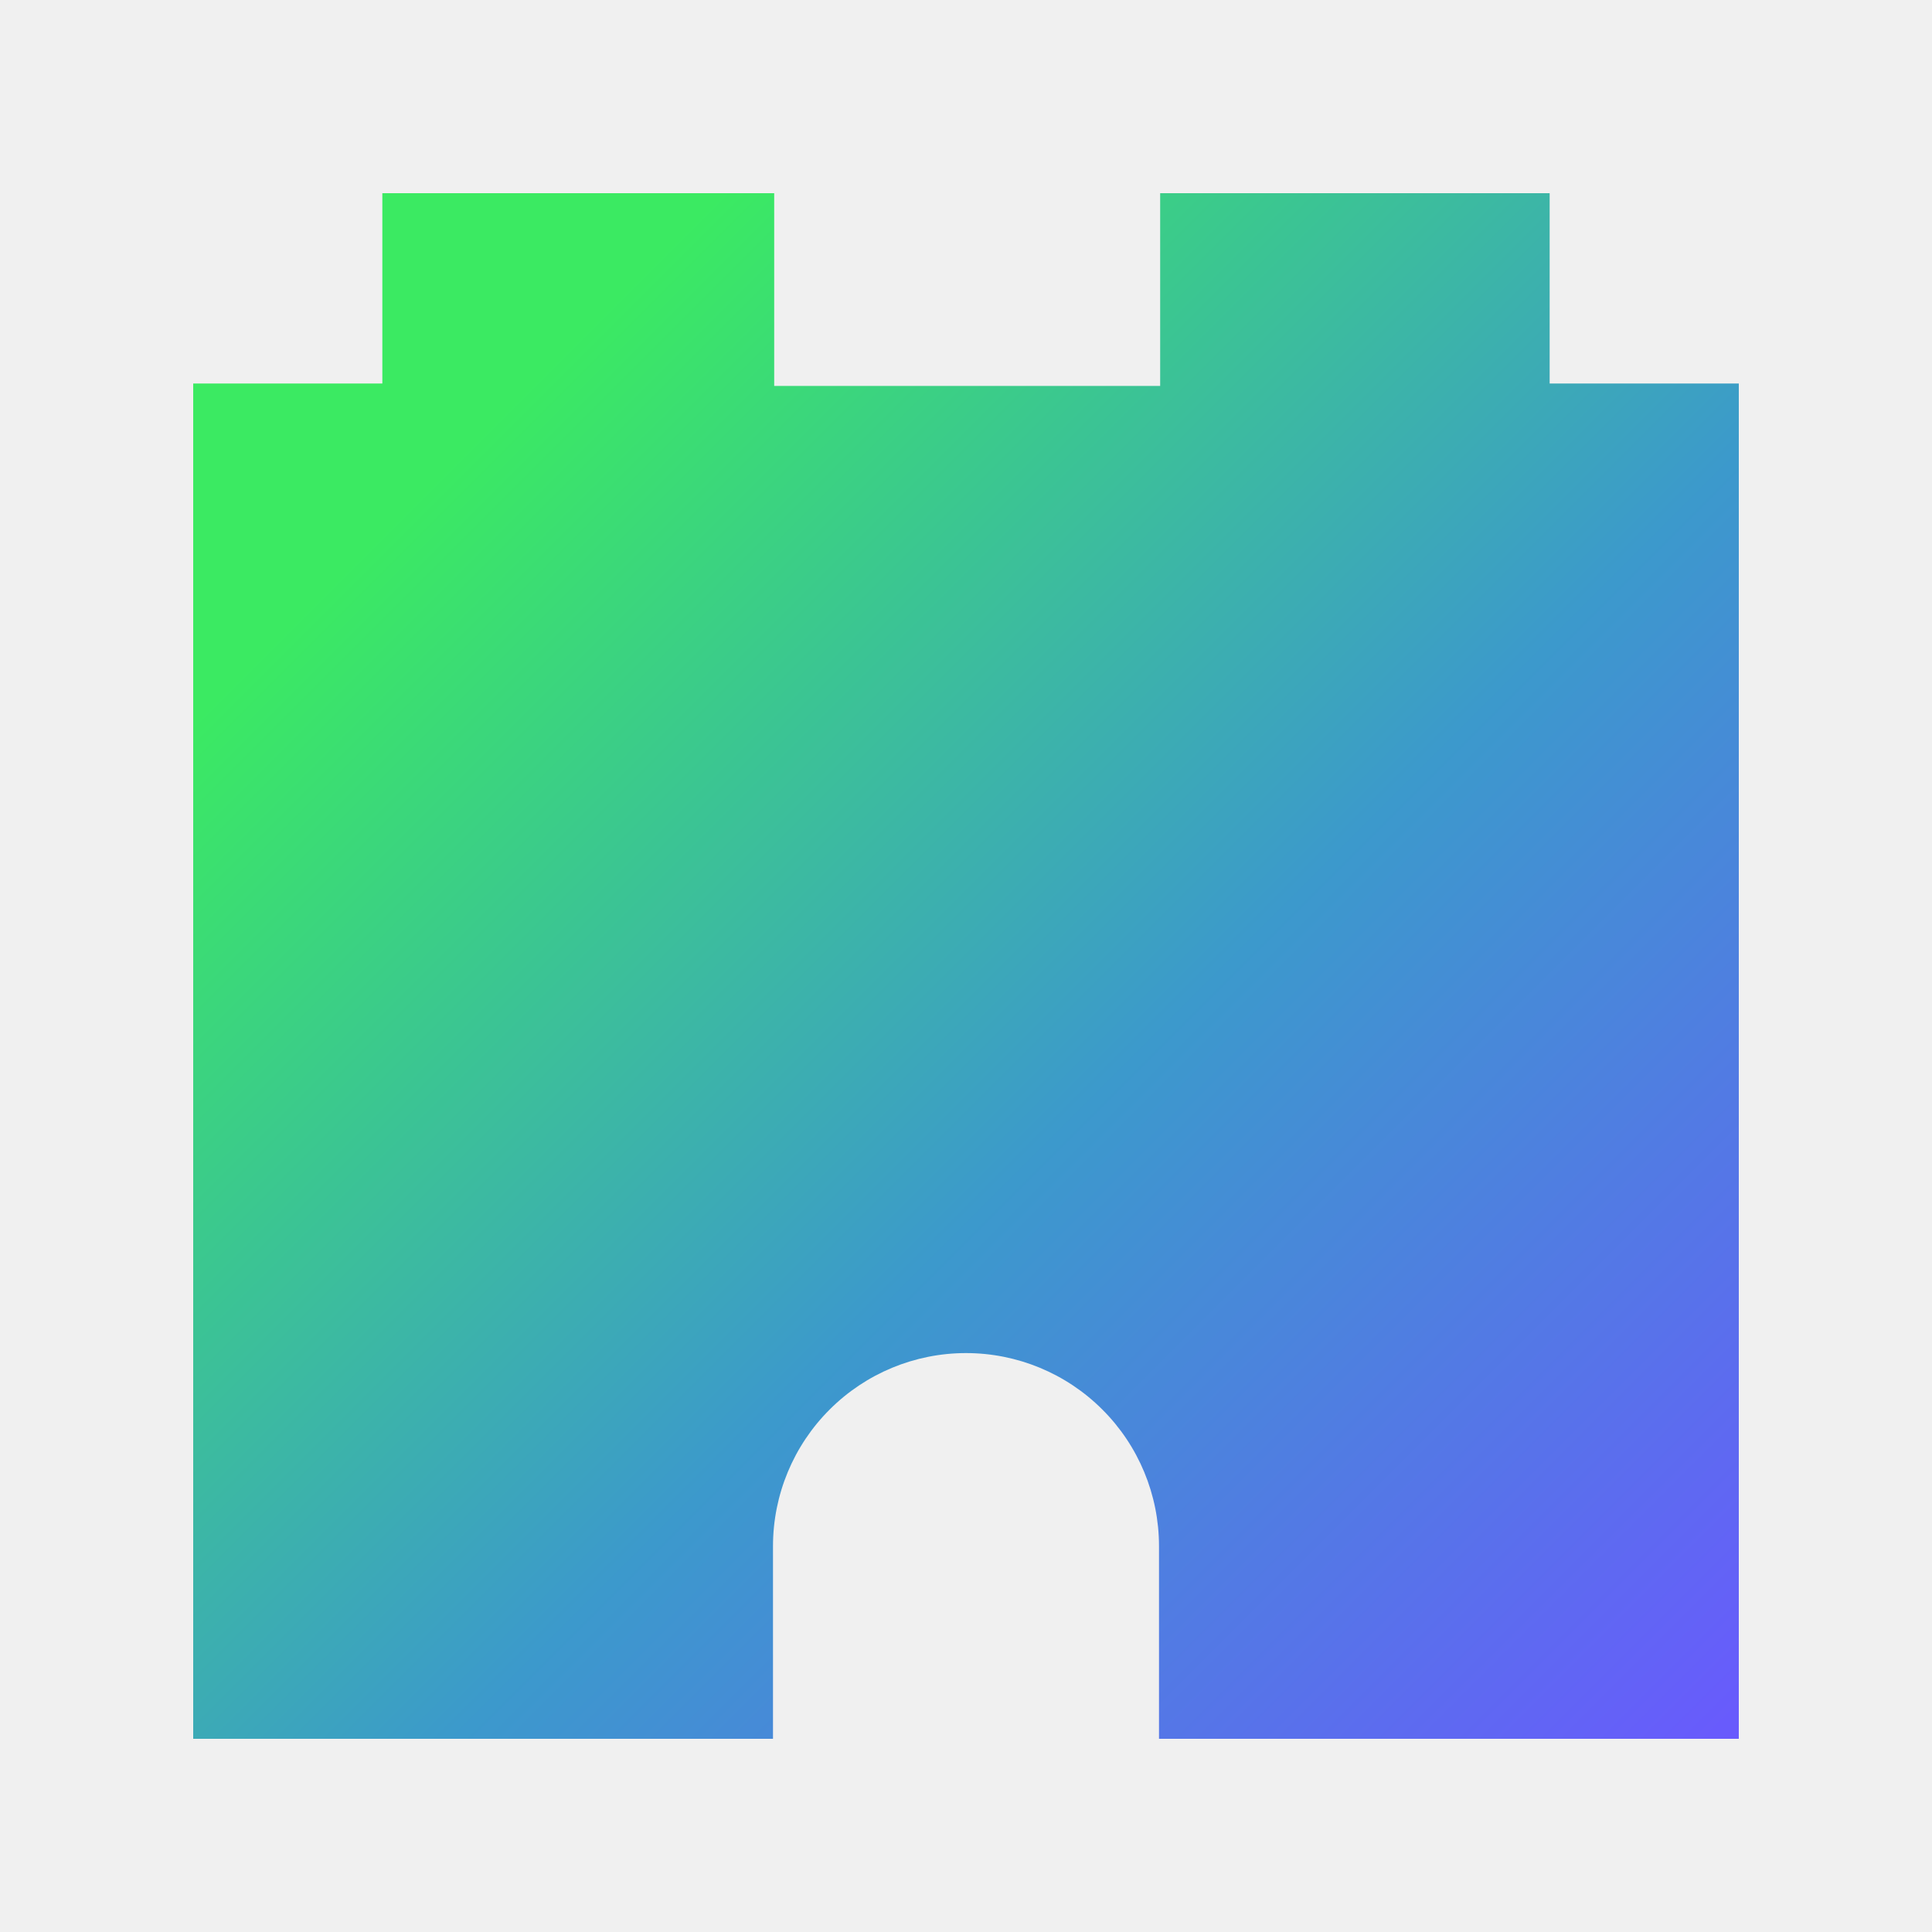
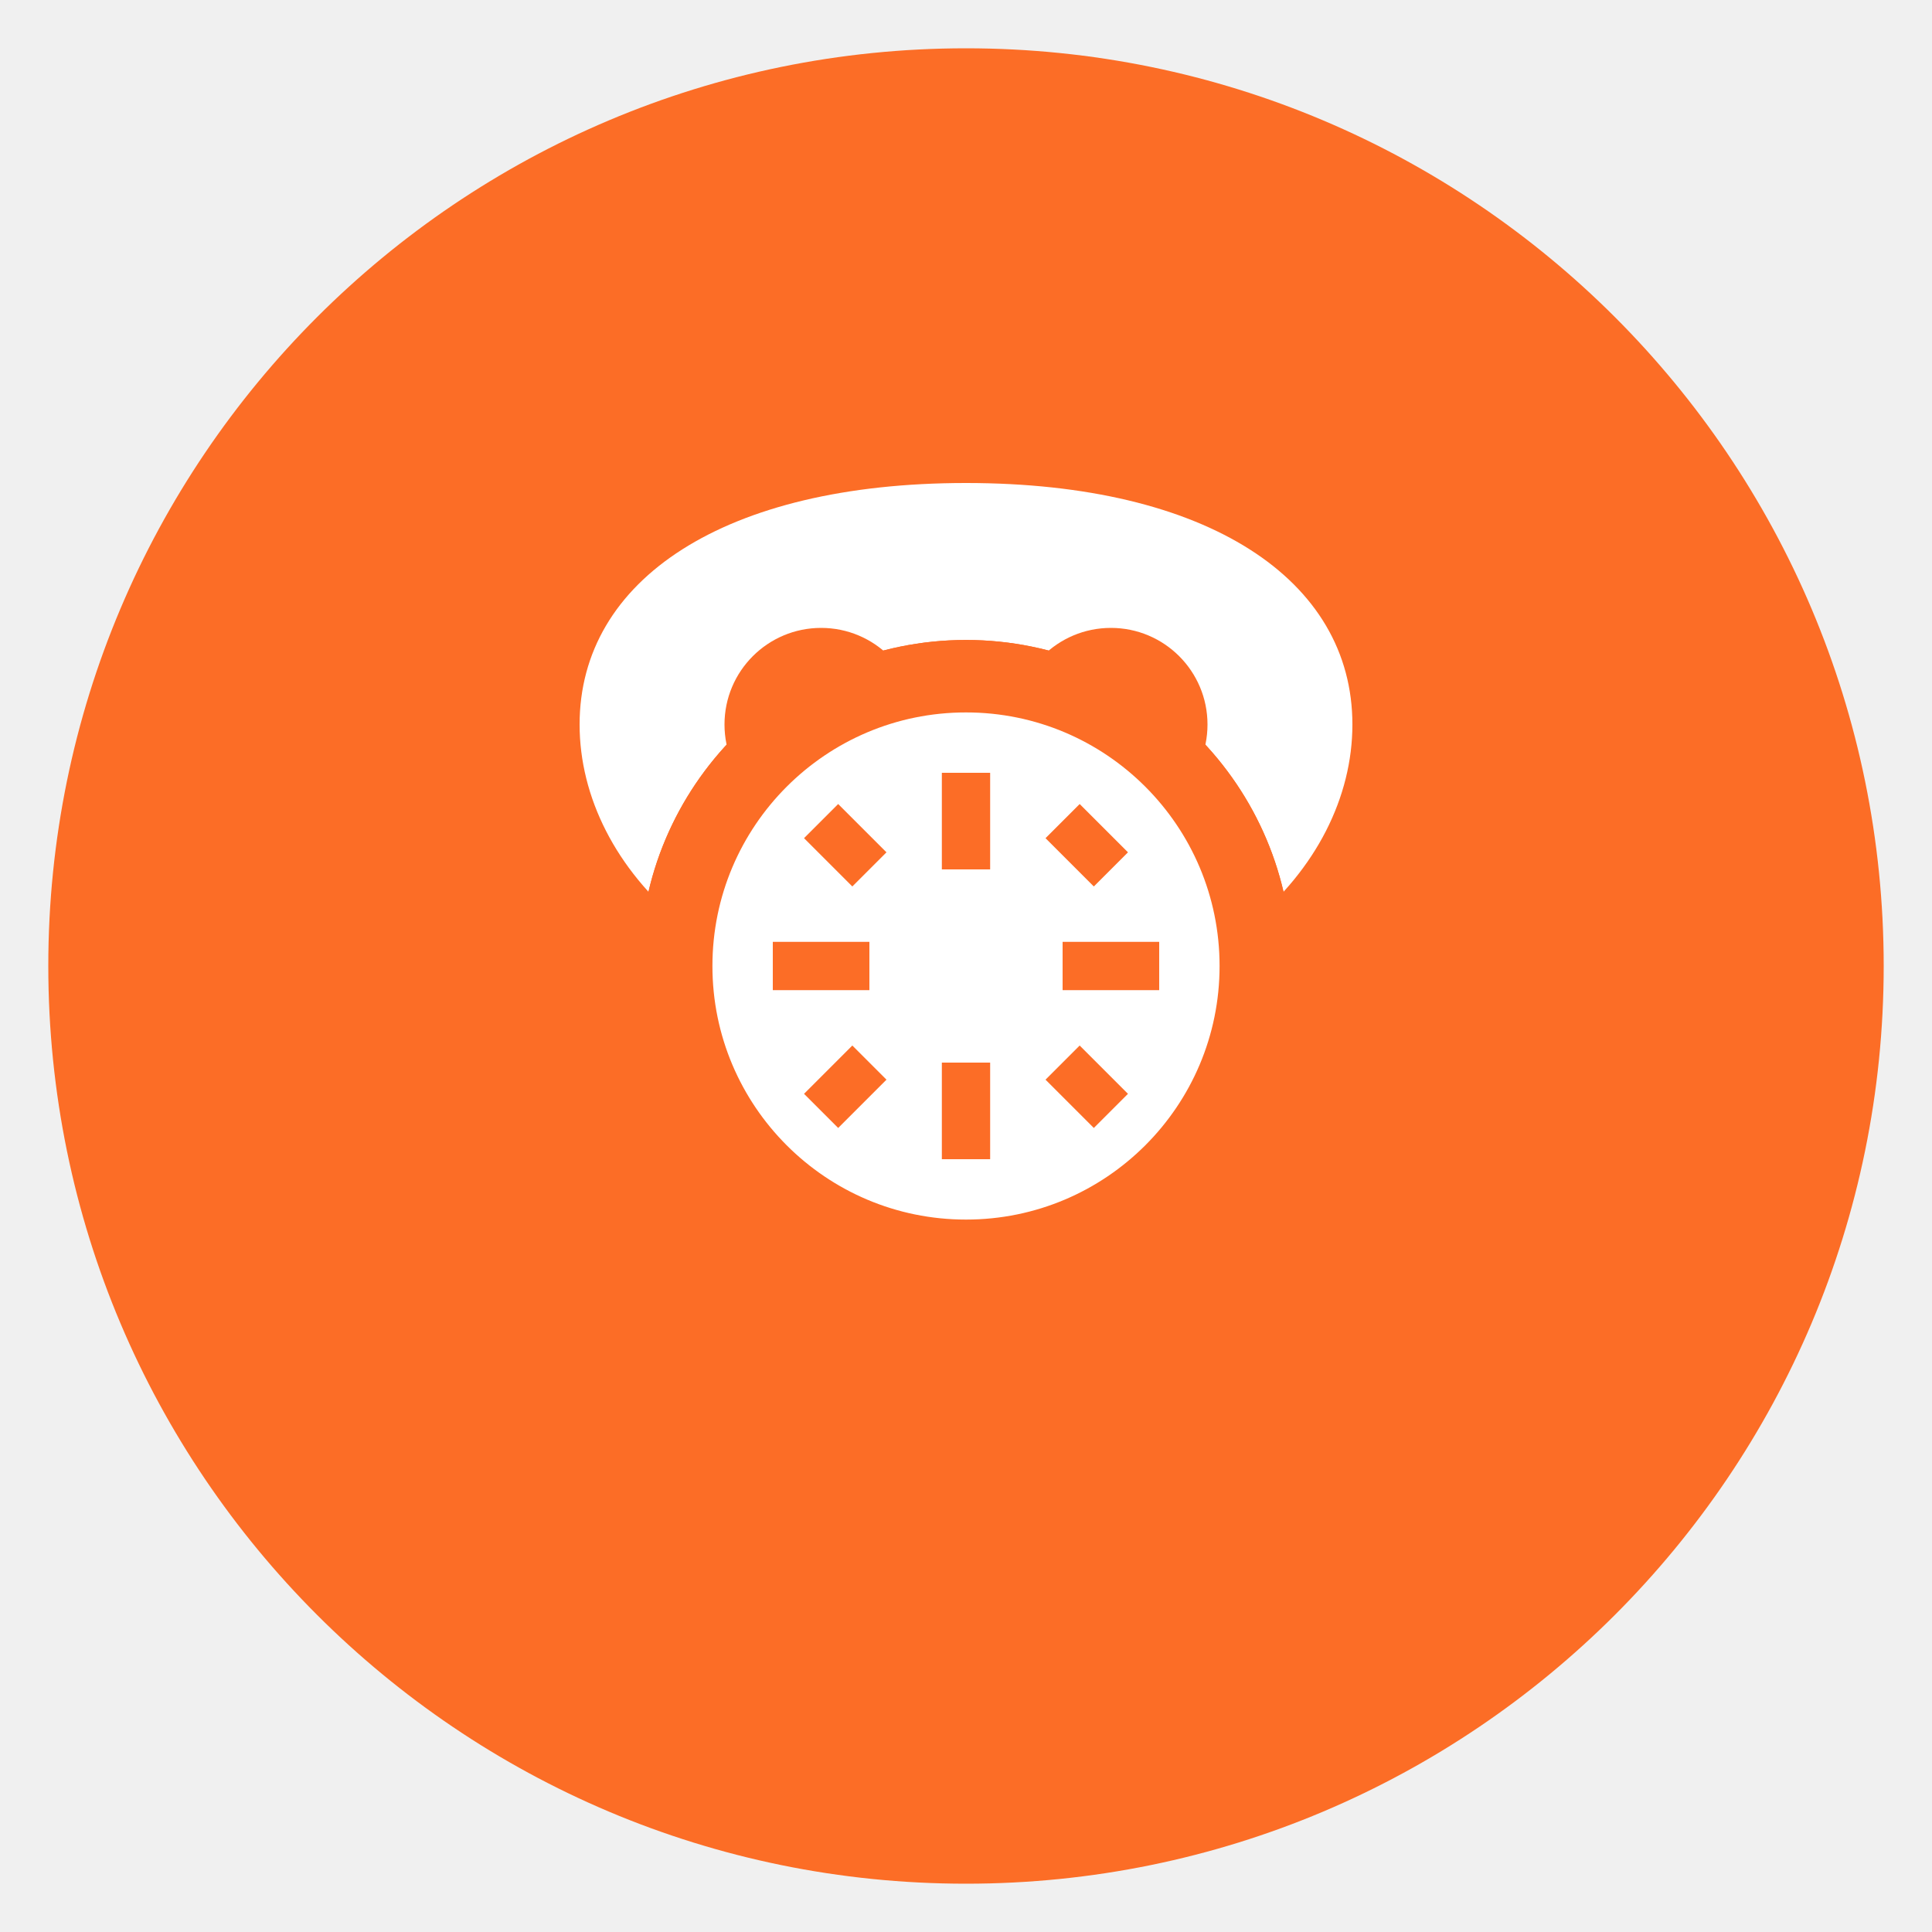
<svg xmlns="http://www.w3.org/2000/svg" width="40" height="40" viewBox="0 0 40 40" fill="none">
  <path d="M32.084 7.94V4H24.02V7.99H16.029V4H7.916V7.94H4V36H16.004V32.005C16.006 30.946 16.427 29.931 17.177 29.183C17.926 28.434 18.941 28.014 20 28.014C21.059 28.014 22.074 28.434 22.823 29.183C23.573 29.931 23.994 30.946 23.996 32.005V36H36V7.94H32.084Z" fill="url(#paint0_linear)" />
-   <defs>
-     <linearGradient id="paint0_linear" x1="2.942" y1="4.9" x2="37.777" y2="39.734" gradientUnits="userSpaceOnUse">
-       <stop offset="0.159" stop-color="#3BEA62" />
-       <stop offset="0.54" stop-color="#3C99CC" />
-       <stop offset="0.937" stop-color="#6B57FF" />
-     </linearGradient>
-   </defs>
+   <circle cx="20" cy="20" r="19" fill="#FC6D26" />
+     
+      10 C 15 10, 12 12, 12 15 C 12 18, 15 21, 20 21 C 25 21, 28 18, 28 15 C 28 12, 25 10, 20 10 Z" fill="white" /&gt;
+     <path d="M20 10 C 15 10, 12 12, 12 15 C 12 18, 15 21, 20 21 C 25 21, 28 18, 28 15 C 28 12, 25 10, 20 10 Z" fill="white" />
+   <circle cx="17" cy="15" r="2" fill="#FC6D26" />
+   <circle cx="23" cy="15" r="2" fill="#FC6D26" />
+   <circle cx="20" cy="20" r="6" fill="white" stroke="#FC6D26" stroke-width="1.5" />
+     0 16 L 20 18 M 20 22 L 20 24 M 16 20 L 18 20 M 22 20 L 24 20" stroke="#FC6D26" stroke-width="1" /&gt;
+     <circle cx="20" cy="20" r="6" fill="white" stroke="#FC6D26" stroke-width="1.5" />#FC6D26" stroke-width="1" /&gt;
+     <path d="M20 16 L 20 18 M 20 22 L 20 24 M 16 20 L 18 20 M 22 20 L 24 20" stroke="#FC6D26" stroke-width="1" />
+   <path d="M17 17 L 18 18 M 22 22 L 23 23 M 17 23 L 18 22 M 22 17 L 23 18" stroke="#FC6D26" stroke-width="1" />
</svg>
